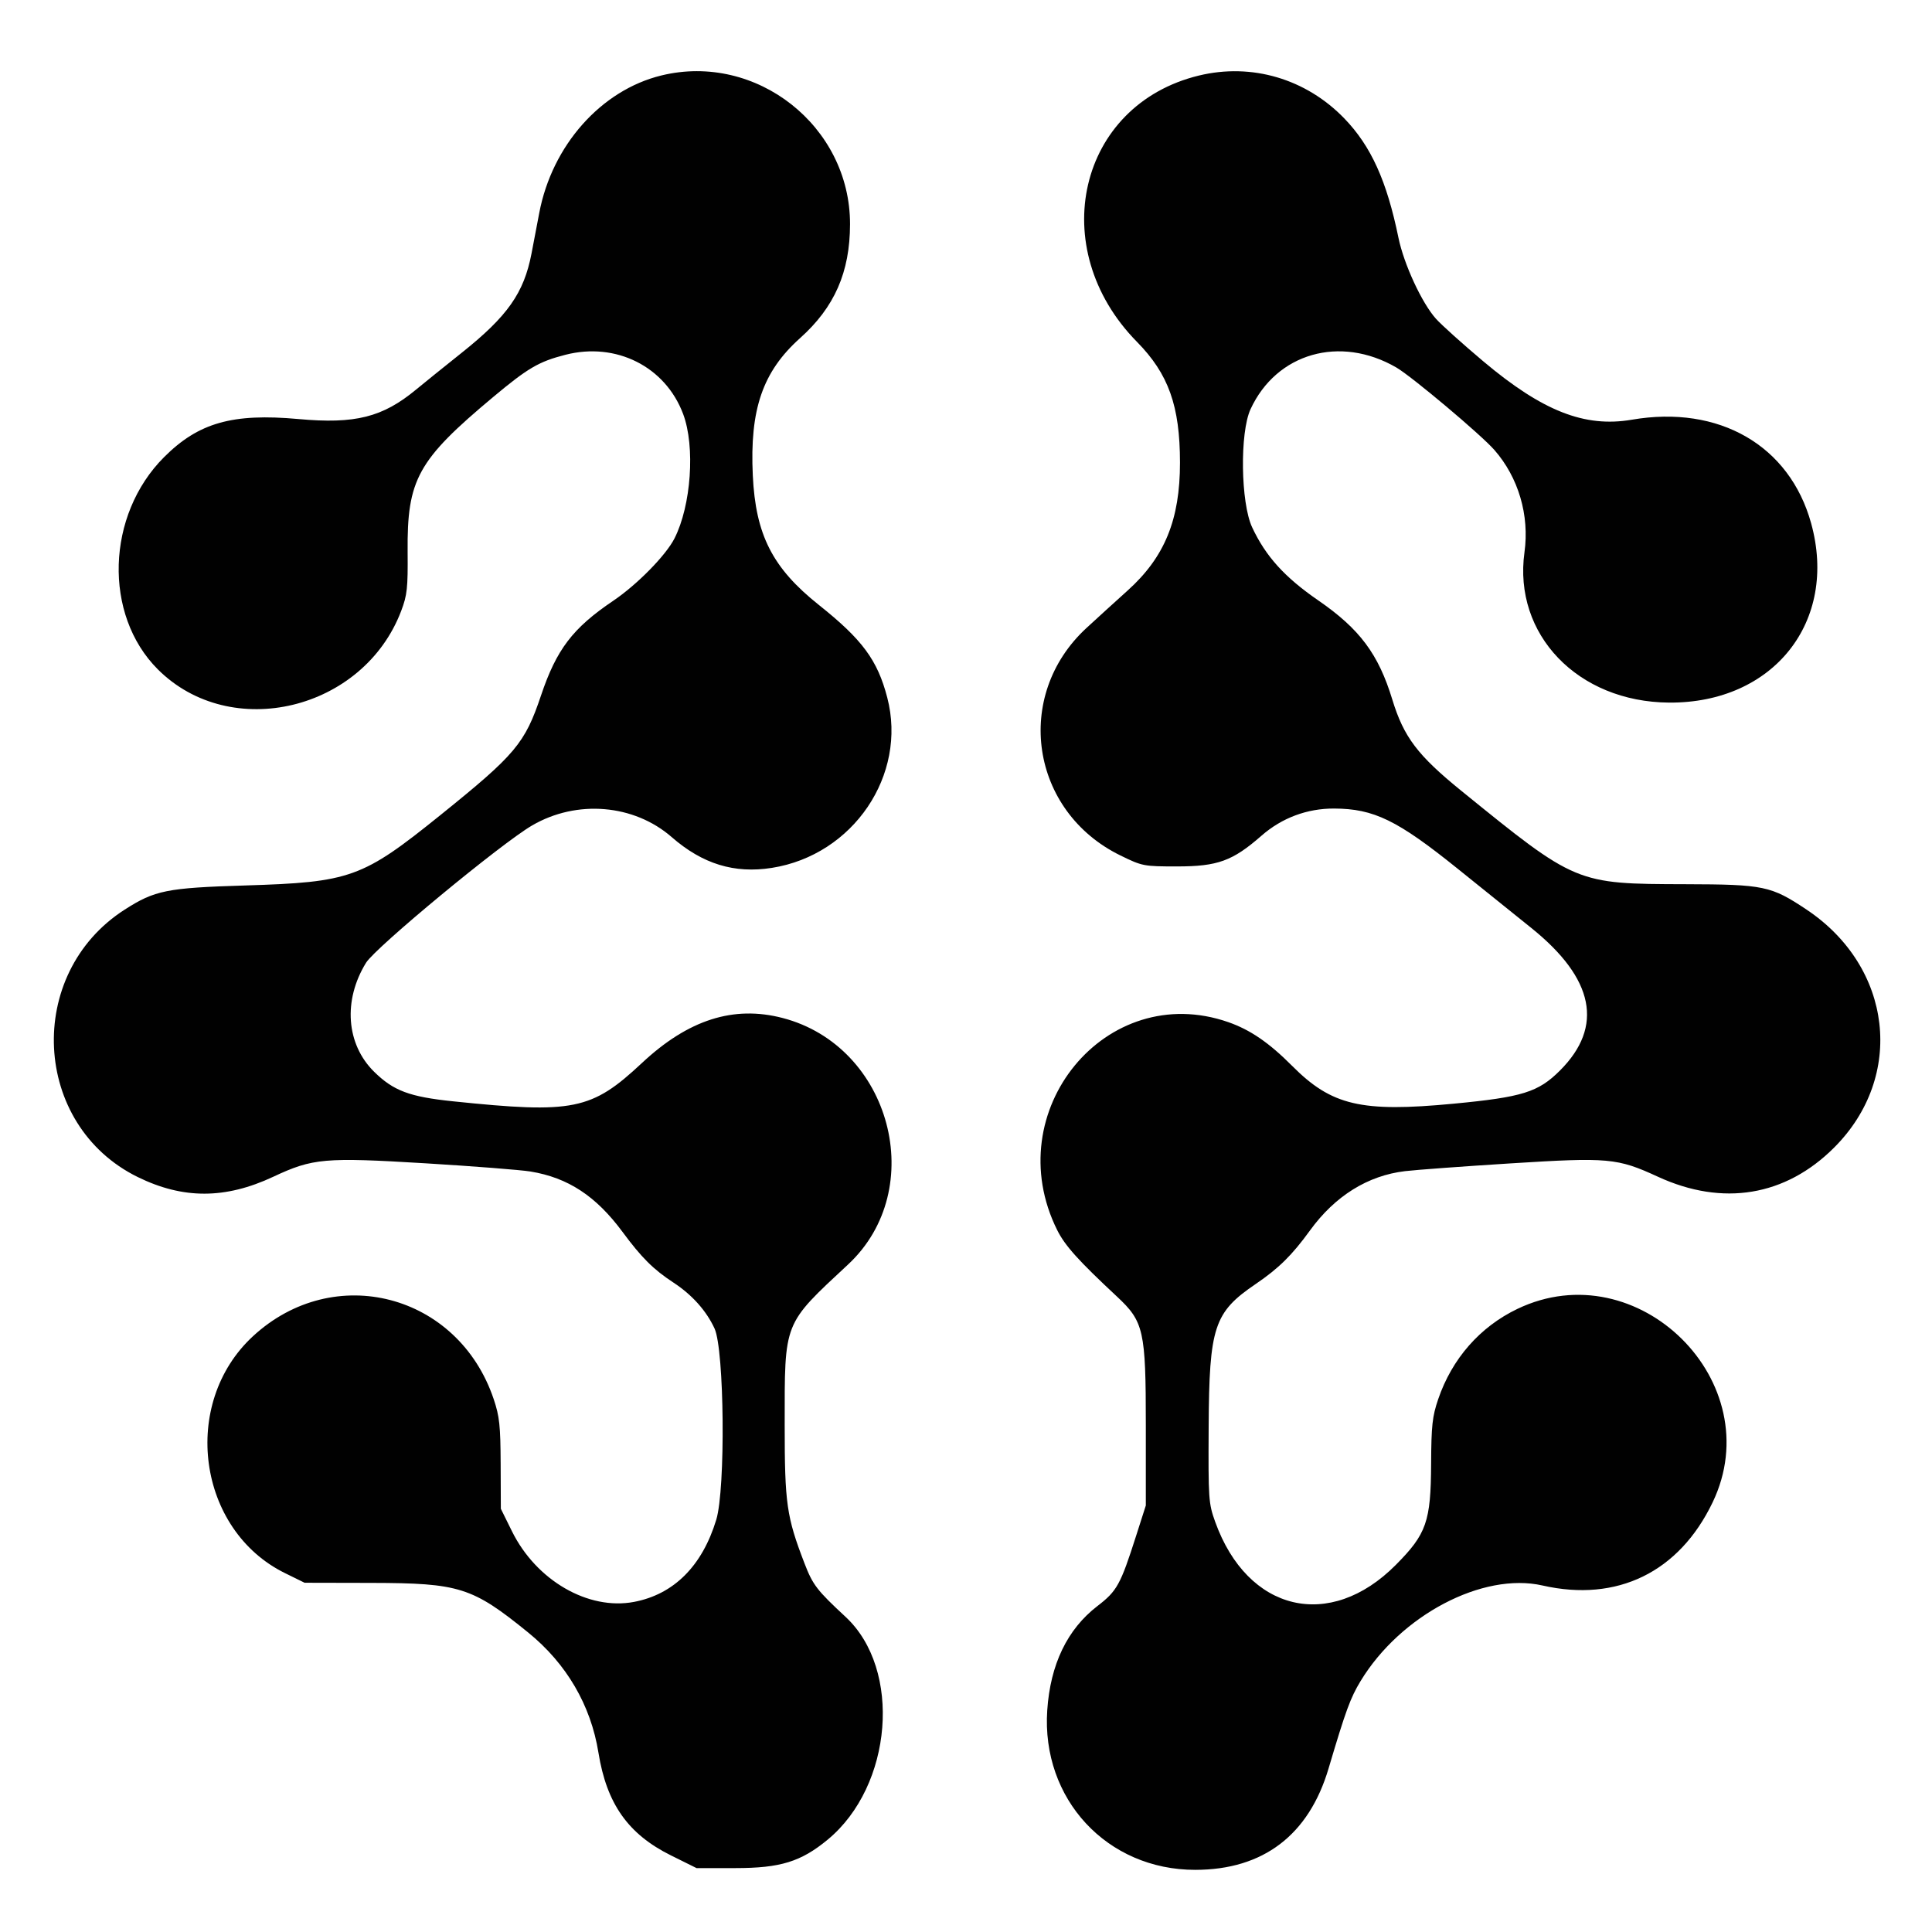
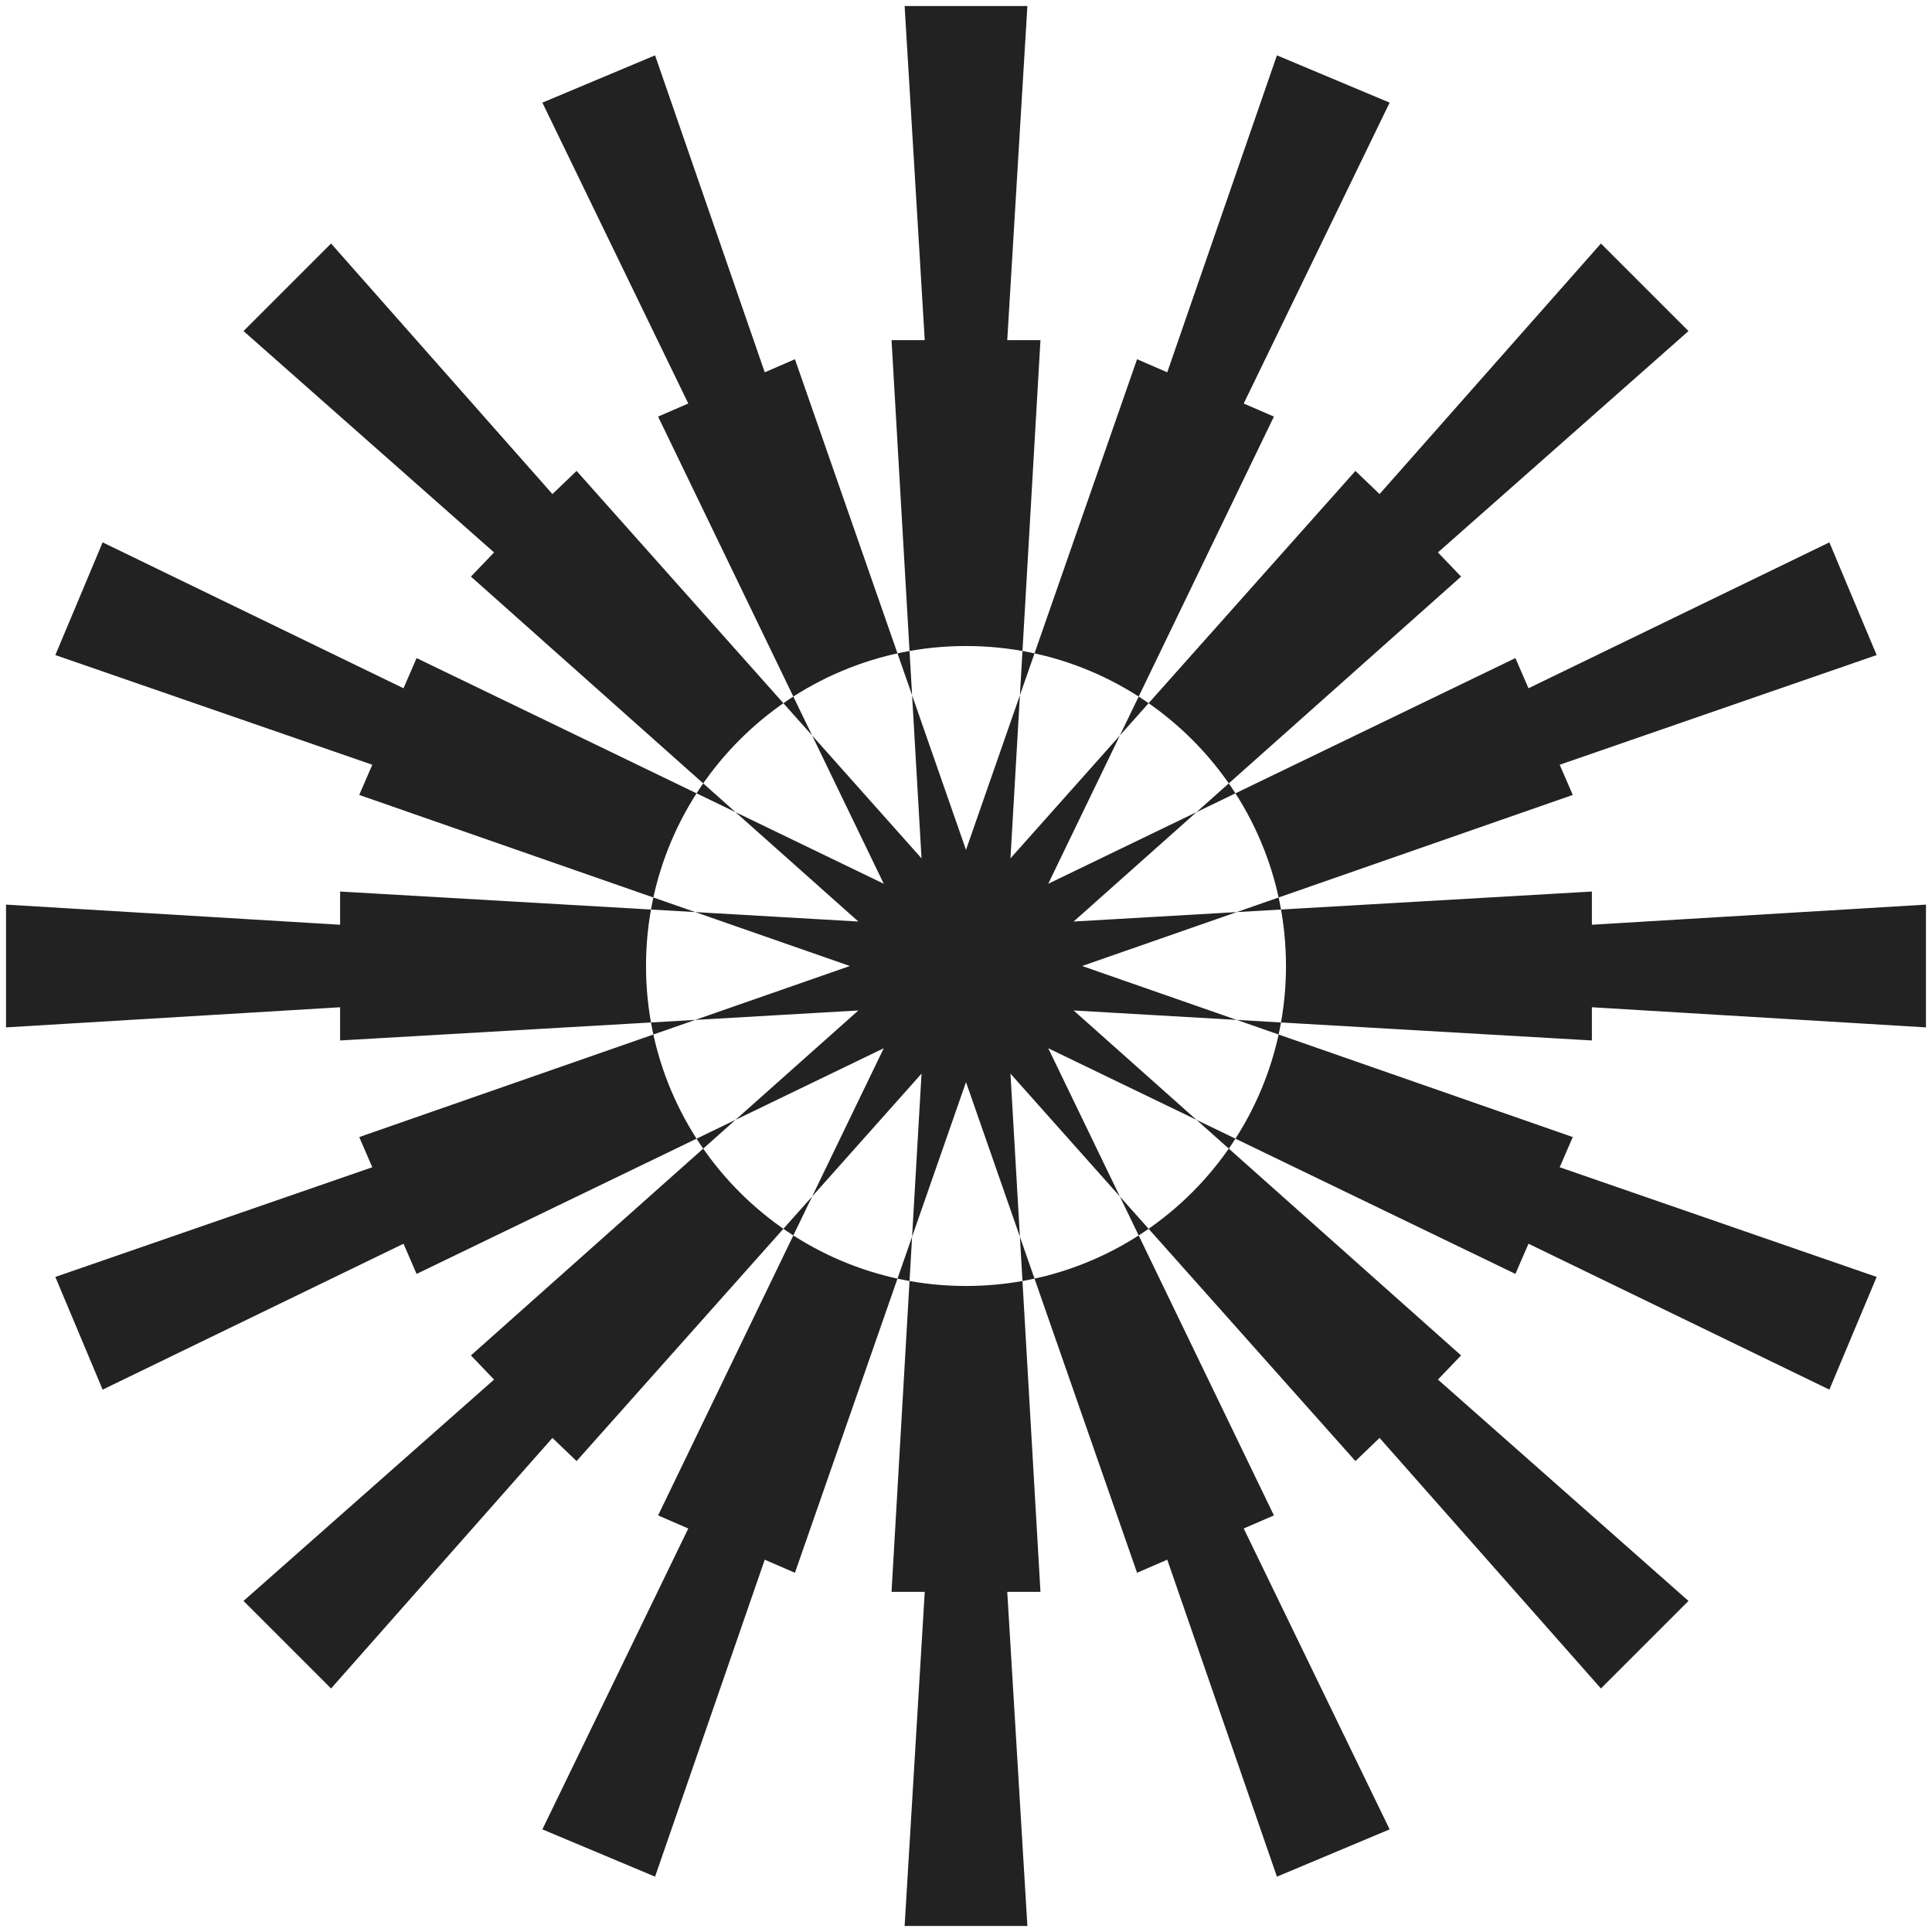
- <svg xmlns="http://www.w3.org/2000/svg" width="32" height="32" viewBox="302 267 650 650" fill="none">
-   <path d="M 524.500 292.391 C 504.217 297.344, 487.729 315.921, 483.420 338.674 C 482.605 342.978, 481.435 349.116, 480.819 352.314 C 478.266 365.572, 472.777 373.376, 457.348 385.678 C 451.382 390.436, 444.475 396.006, 442 398.056 C 430.725 407.396, 421.482 409.715, 402.428 407.984 C 380.227 405.968, 368.793 409.207, 357.204 420.796 C 337.714 440.286, 336.720 473.815, 355.086 492.181 C 379.657 516.752, 424.285 506.028, 436.989 472.500 C 438.985 467.234, 439.248 464.811, 439.141 452.691 C 438.924 428.287, 442.489 421.832, 467.919 400.577 C 479.624 390.793, 483.283 388.655, 492.250 386.358 C 509.290 381.992, 525.871 390.349, 531.844 406.313 C 535.939 417.256, 534.547 437.102, 528.909 448.172 C 526.007 453.869, 516.322 463.722, 508.304 469.132 C 494.681 478.325, 489.238 485.466, 484.014 501 C 478.592 517.124, 475.459 520.848, 450.194 541.210 C 423.915 562.389, 419.962 563.815, 384.500 564.905 C 358.101 565.717, 354.097 566.521, 343.929 573.045 C 310.280 594.638, 312.770 645.529, 348.331 662.996 C 363.588 670.490, 377.819 670.461, 393.947 662.904 C 407.247 656.671, 411.174 656.325, 445.198 658.385 C 461.314 659.361, 477.200 660.604, 480.500 661.147 C 493.109 663.222, 502.517 669.397, 511.428 681.446 C 517.869 690.155, 521.809 694.077, 528.575 698.512 C 534.832 702.612, 539.627 707.969, 542.394 713.949 C 545.711 721.118, 546.136 767.900, 542.979 778.296 C 538.250 793.863, 528.702 803.402, 515.302 805.943 C 499.924 808.859, 482.430 798.743, 474.259 782.209 L 470.500 774.603 470.439 759.551 C 470.386 746.645, 470.053 743.536, 468.102 737.734 C 456.176 702.275, 414.332 691.356, 387.077 716.590 C 362.633 739.220, 368.404 781.766, 397.882 796.258 L 404.475 799.500 426.988 799.549 C 456.594 799.612, 460.883 800.970, 479.699 816.237 C 492.584 826.691, 500.768 840.683, 503.338 856.652 C 506.111 873.878, 513.319 884.088, 527.762 891.245 L 536.346 895.500 549.423 895.499 C 564.543 895.498, 571.469 893.362, 580.477 885.918 C 602.352 867.841, 605.502 828.650, 586.498 810.991 C 576.799 801.978, 575.455 800.226, 572.645 792.921 C 566.633 777.294, 566 772.864, 566 746.445 C 566 711.348, 565.410 712.843, 587.347 692.399 C 614.552 667.047, 601.777 618.991, 565.307 609.492 C 548.781 605.187, 533.546 610.064, 517.958 624.647 C 501.008 640.504, 494.941 641.732, 454.371 637.520 C 439.754 636.002, 434.369 633.981, 427.861 627.572 C 418.460 618.312, 417.367 603.560, 425.145 590.919 C 428.334 585.737, 470.602 550.784, 481.025 544.711 C 496.056 535.952, 515.295 537.563, 528 548.645 C 538.366 557.688, 549.062 560.973, 561.675 558.989 C 589.048 554.682, 607.297 527.758, 600.508 501.693 C 597.219 489.066, 592.141 482.189, 577.491 470.521 C 561.894 458.100, 556.219 446.972, 555.271 426.952 C 554.218 404.706, 558.584 392.024, 571.179 380.754 C 582.769 370.382, 587.951 358.574, 587.985 342.460 C 588.054 309.466, 556.498 284.578, 524.500 292.391 M 705.348 292.420 C 664.734 302.271, 653.514 350.496, 684.507 382 C 695.142 392.811, 698.982 403.576, 698.994 422.614 C 699.006 441.838, 693.849 454.451, 681.393 465.663 C 677.216 469.423, 670.968 475.110, 667.511 478.301 C 642.826 501.078, 648.646 539.992, 678.953 554.810 C 686.320 558.412, 686.775 558.500, 698 558.500 C 711.667 558.500, 716.692 556.671, 726.420 548.157 C 733.266 542.164, 741.773 538.985, 750.855 539.024 C 764.221 539.082, 772.118 542.930, 792.434 559.285 C 800.720 565.955, 811.868 574.924, 817.208 579.215 C 838.375 596.227, 841.625 612.375, 826.856 627.144 C 819.540 634.460, 814.221 636.120, 791 638.330 C 759.947 641.285, 750.011 638.955, 736.716 625.595 C 728.958 617.800, 722.612 613.454, 715.233 610.883 C 674.147 596.570, 637.732 640.859, 657.691 680.869 C 660.297 686.092, 664.816 691.117, 677.777 703.204 C 686.832 711.647, 687.500 714.623, 687.500 746.500 L 687.500 773.500 684.238 783.696 C 678.954 800.209, 677.836 802.240, 671.222 807.329 C 661.069 815.142, 655.377 826.960, 654.335 842.393 C 652.319 872.270, 674.451 896.122, 704.161 896.090 C 726.986 896.066, 742.336 884.390, 748.977 862 C 754.766 842.484, 756.327 838.223, 759.754 832.572 C 773.196 810.407, 800.891 795.858, 820.956 800.422 C 846.080 806.136, 866.917 795.953, 878.197 772.446 C 897.582 732.045, 853.063 687.936, 812.511 707.364 C 799.924 713.394, 790.504 724.131, 785.867 737.734 C 783.882 743.559, 783.550 746.587, 783.484 759.500 C 783.384 778.951, 781.944 783.076, 771.622 793.477 C 749.406 815.865, 721.709 809.268, 710.835 779 C 708.602 772.784, 708.506 771.384, 708.640 747 C 708.825 713.392, 710.425 708.535, 724.454 698.994 C 732.214 693.716, 736.686 689.309, 742.710 681 C 751.142 669.371, 762.150 662.505, 774.748 661.015 C 778.462 660.576, 794.392 659.405, 810.149 658.413 C 843.185 656.333, 846.095 656.596, 859.794 662.902 C 881.622 672.949, 902.711 669.457, 919.084 653.084 C 943.032 629.136, 938.770 592.371, 909.804 573.028 C 897.850 565.046, 895.483 564.550, 869 564.482 C 832.207 564.388, 832.294 564.424, 793.644 533.059 C 778.929 521.116, 774.271 514.957, 770.427 502.355 C 765.754 487.033, 759.457 478.604, 745.500 468.987 C 734.188 461.192, 727.844 454.182, 723.277 444.430 C 719.407 436.165, 719.081 412.574, 722.729 404.670 C 731.445 385.785, 752.843 379.661, 771.773 390.634 C 776.956 393.639, 800.227 413.209, 804.757 418.373 C 812.865 427.615, 816.618 440.361, 814.894 452.801 C 811.057 480.485, 832.838 503.150, 863.500 503.381 C 898.665 503.645, 920.484 476.122, 911.333 443.043 C 904.094 416.873, 880.372 403.170, 851.019 408.204 C 835.169 410.921, 820.959 405.333, 801 388.533 C 794.125 382.747, 786.980 376.322, 785.123 374.256 C 780.394 368.997, 774.323 355.890, 772.498 347 C 768.566 327.844, 763.264 316.150, 754.299 306.864 C 741.399 293.502, 723.121 288.109, 705.348 292.420" fill="#010101" fill-rule="evenodd" />
+ <svg xmlns="http://www.w3.org/2000/svg" width="32" height="32" viewBox="40 40 1920 1920" fill="none">
+   <path d="M962 1000 926 378 959 378 939 46 1061 46 1041 378 1074 378 1038 1000ZM965 985 1170 397 1200 410 1309 95 1421 142 1276 441 1306 454 1035 1015ZM973 973 1387 508 1411 531 1631 282 1718 369 1469 589 1492 613 1027 1027ZM985 965 1546 694 1559 724 1858 579 1905 691 1590 800 1603 830 1015 1035ZM1000 962 1622 926 1622 959 1954 939 1954 1061 1622 1041 1622 1074 1000 1038ZM1015 965 1603 1170 1590 1200 1905 1309 1858 1421 1559 1276 1546 1306 985 1035ZM1027 973 1492 1387 1469 1411 1718 1631 1631 1718 1411 1469 1387 1492 973 1027ZM1035 985 1306 1546 1276 1559 1421 1858 1309 1905 1200 1590 1170 1603 965 1015ZM1038 1000 1074 1622 1041 1622 1061 1954 939 1954 959 1622 926 1622 962 1000ZM1035 1015 830 1603 800 1590 691 1905 579 1858 724 1559 694 1546 965 985ZM1027 1027 613 1492 589 1469 369 1718 282 1631 531 1411 508 1387 973 973ZM1015 1035 454 1306 441 1276 142 1421 95 1309 410 1200 397 1170 985 965ZM1000 1038 378 1074 378 1041 46 1061 46 939 378 959 378 926 1000 962ZM985 1035 397 830 410 800 95 691 142 579 441 724 454 694 1015 965ZM973 1027 508 613 531 589 282 369 369 282 589 531 613 508 1027 973ZM965 1015 694 454 724 441 579 142 691 95 800 410 830 397 1035 985ZM682 1000a318 318 0 1 0 636 0a318 318 0 1 0 -636 0Z" fill="#222222" />
</svg>
